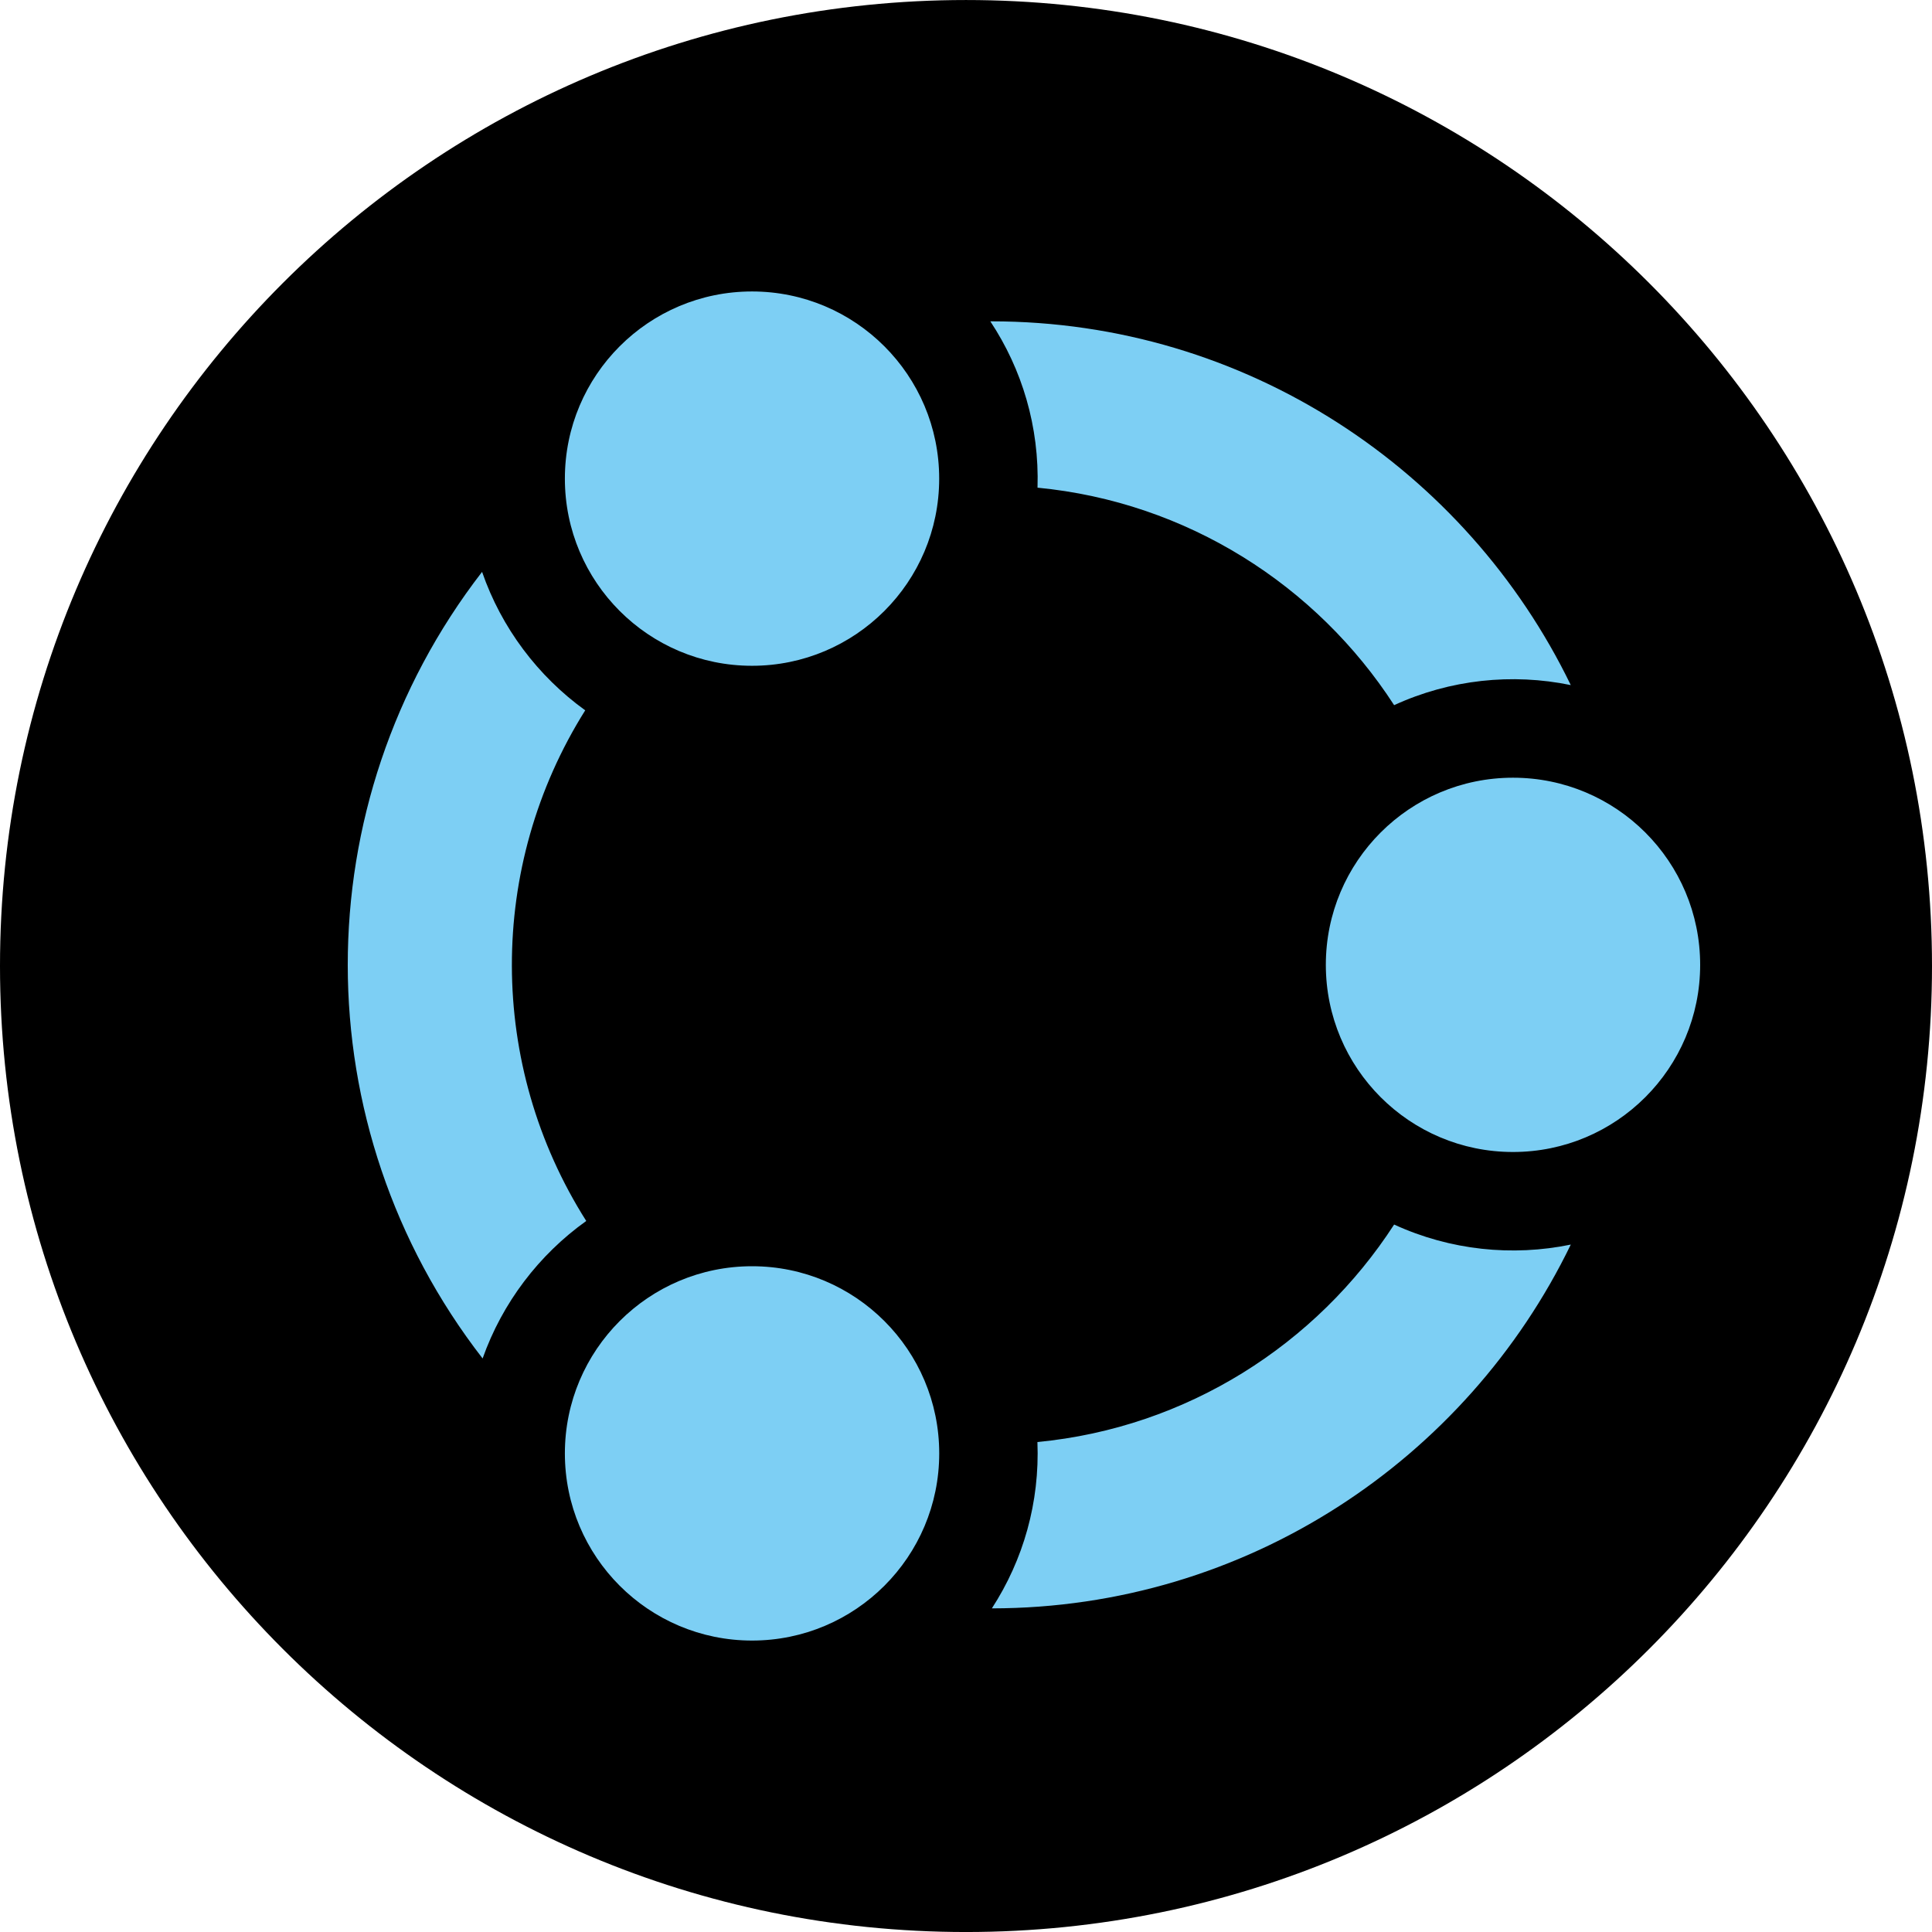
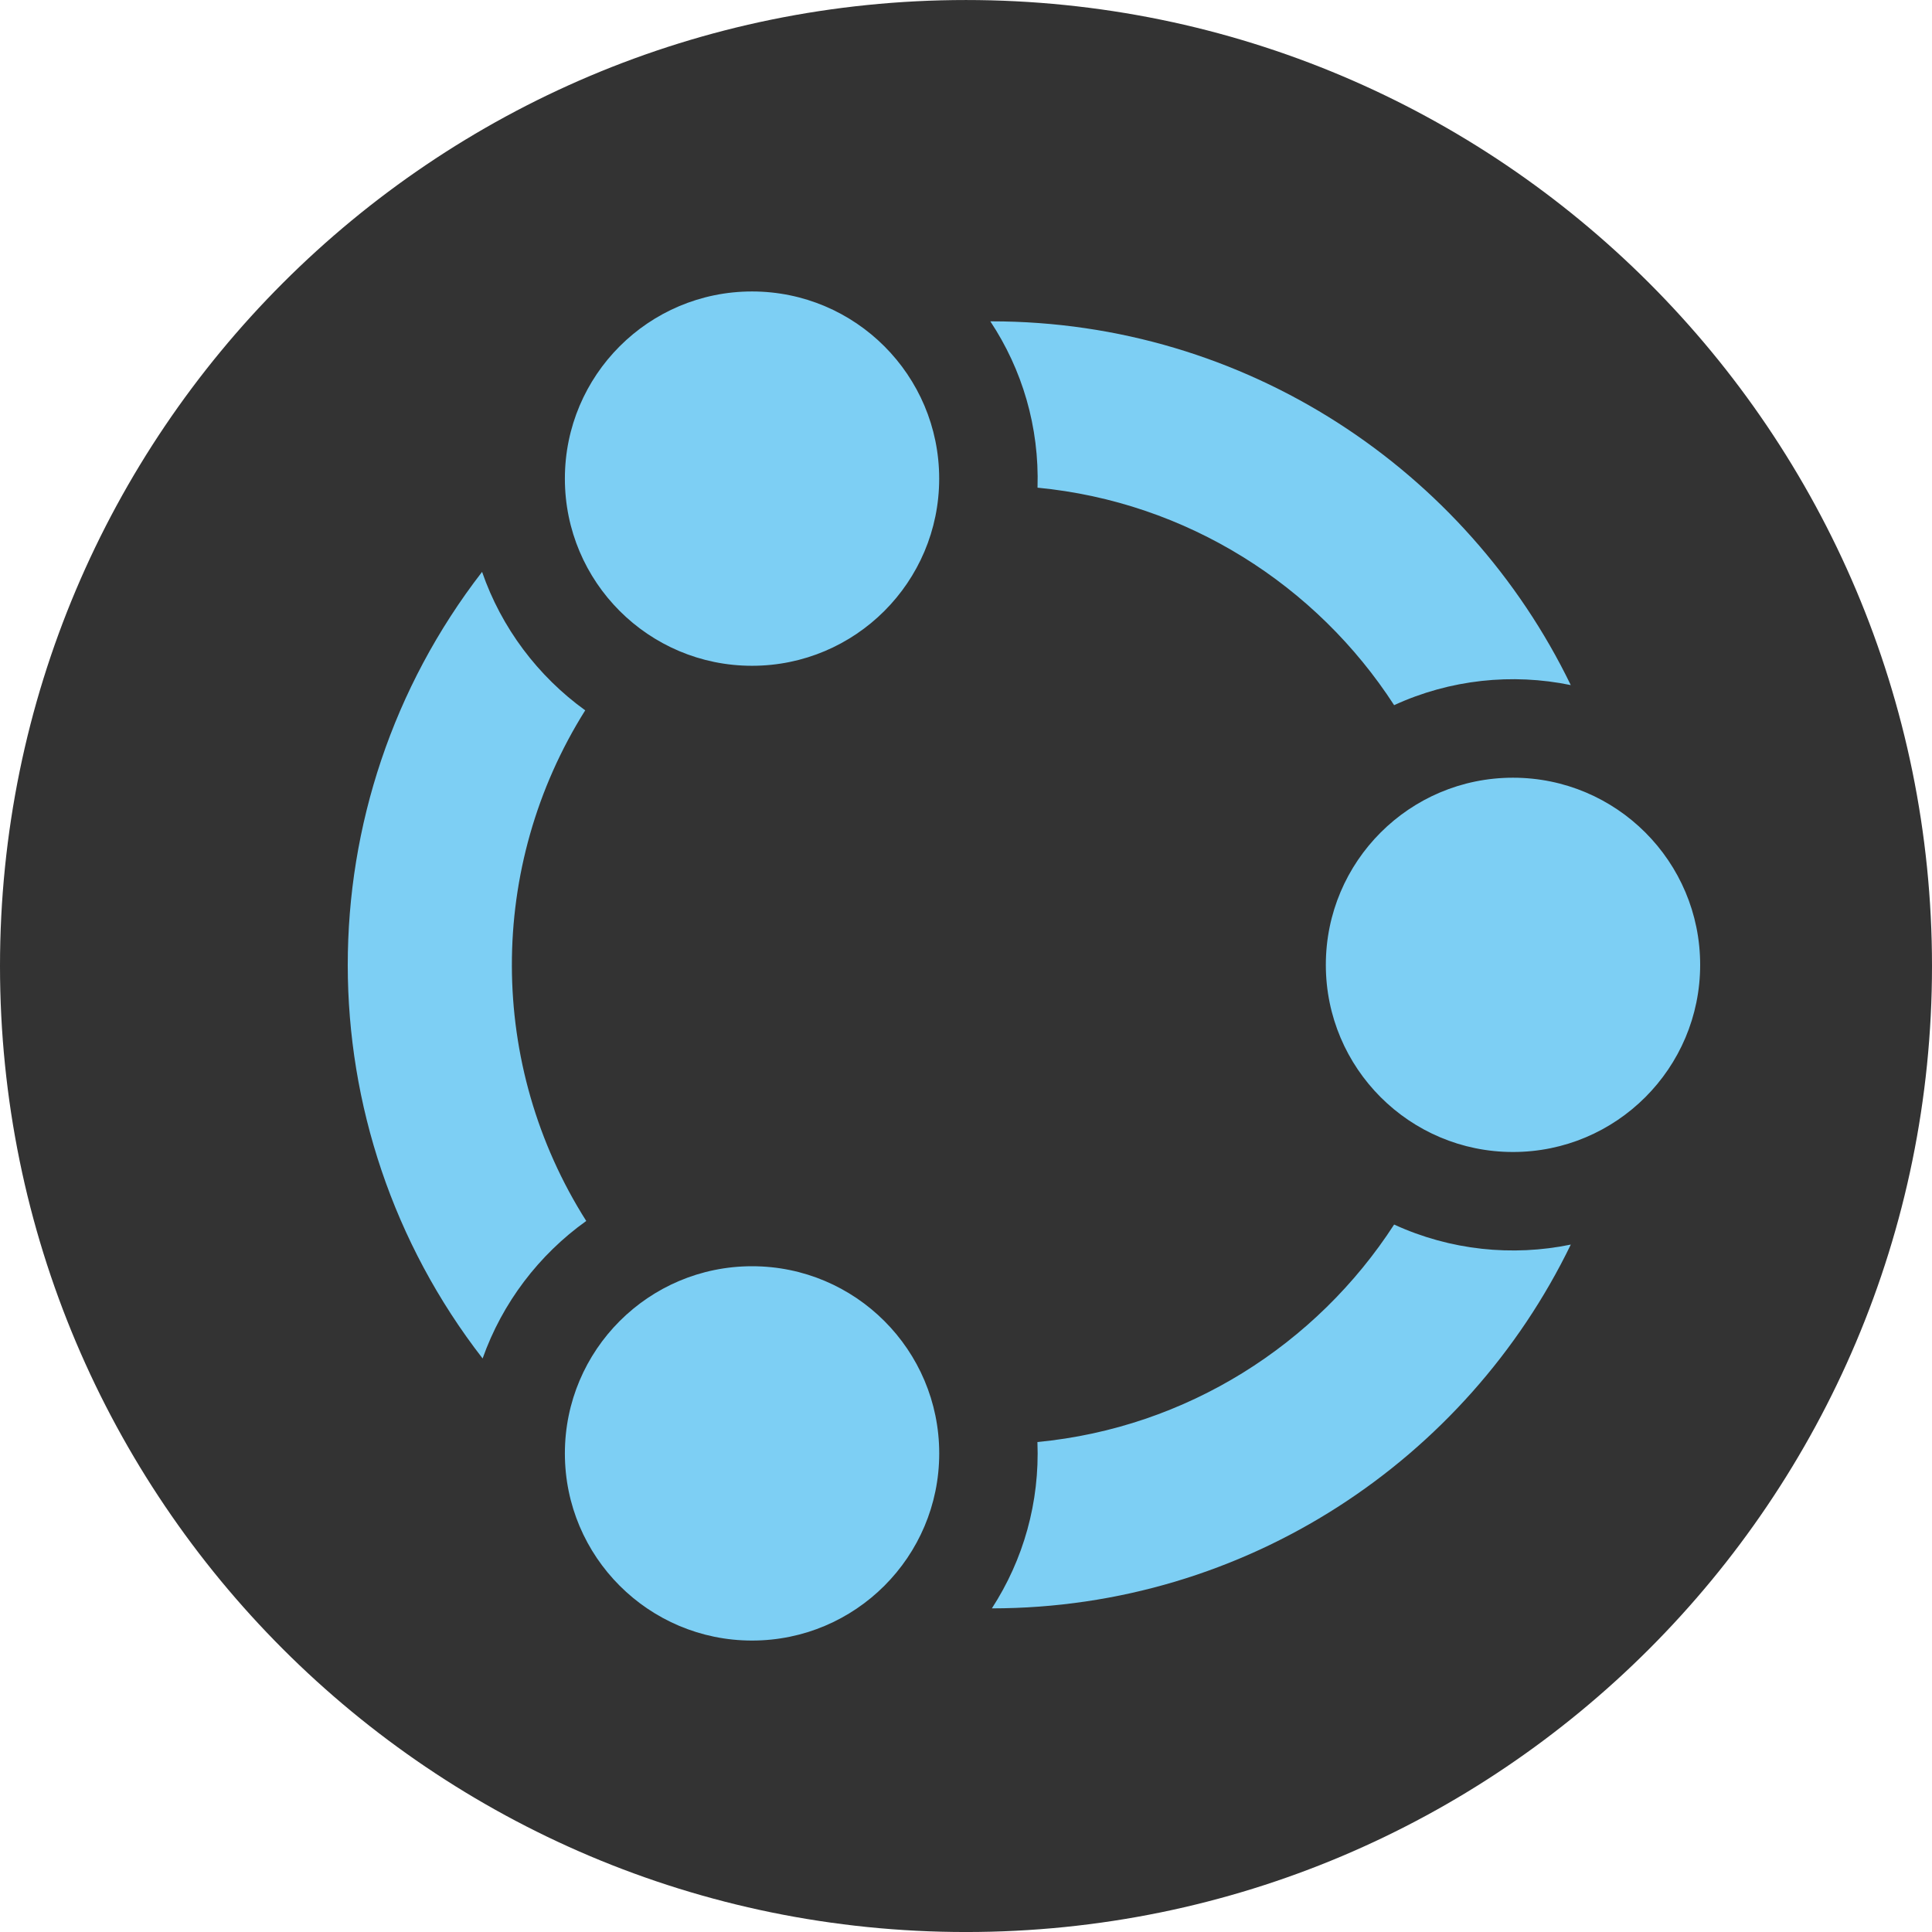
<svg xmlns="http://www.w3.org/2000/svg" version="1.1" id="Layer_1" x="0px" y="0px" width="100px" height="100px" viewBox="207.5 208.542 100 100" enable-background="new 207.5 208.542 100 100" xml:space="preserve">
-   <circle fill="#000000" cx="257.5" cy="258.543" r="50" />
+   <circle fill="#333" cx="257.5" cy="258.543" r="50" />
  <path id="share-2-icon" fill="#7DCFF4" d="M256.112,233.316c0,5.35-4.336,9.687-9.688,9.687c-5.349,0-9.686-4.337-9.686-9.687  c0-5.351,4.337-9.688,9.686-9.688C251.776,223.629,256.112,227.965,256.112,233.316z M246.426,274.082  c-5.351,0-9.688,4.338-9.688,9.688s4.337,9.687,9.688,9.687s9.688-4.336,9.688-9.687S251.776,274.082,246.426,274.082z   M261.202,233.784c7.733,0.743,14.442,5.051,18.458,11.257c2.897-1.332,6.114-1.664,9.143-1.039  c-5.396-11.133-16.812-18.828-29.992-18.828c-0.018,0-0.034,0-0.052,0C260.406,227.661,261.299,230.628,261.202,233.784z   M237.844,271.739c-5.113-8.06-5.134-18.35-0.053-26.43c-2.447-1.766-4.334-4.262-5.339-7.167  c-9.278,11.997-9.271,28.727,0.028,40.714C233.501,275.971,235.395,273.489,237.844,271.739z M279.66,271.924  c-4.017,6.207-10.727,10.516-18.463,11.257c0.123,3.124-0.727,6.095-2.358,8.61c13.169-0.011,24.573-7.704,29.965-18.83  C285.782,273.585,282.566,273.259,279.66,271.924z M285.812,248.796c-5.35,0-9.687,4.336-9.687,9.686  c0,5.35,4.336,9.687,9.687,9.687c5.35,0,9.688-4.337,9.688-9.687C295.5,253.132,291.162,248.796,285.812,248.796z" />
</svg>
